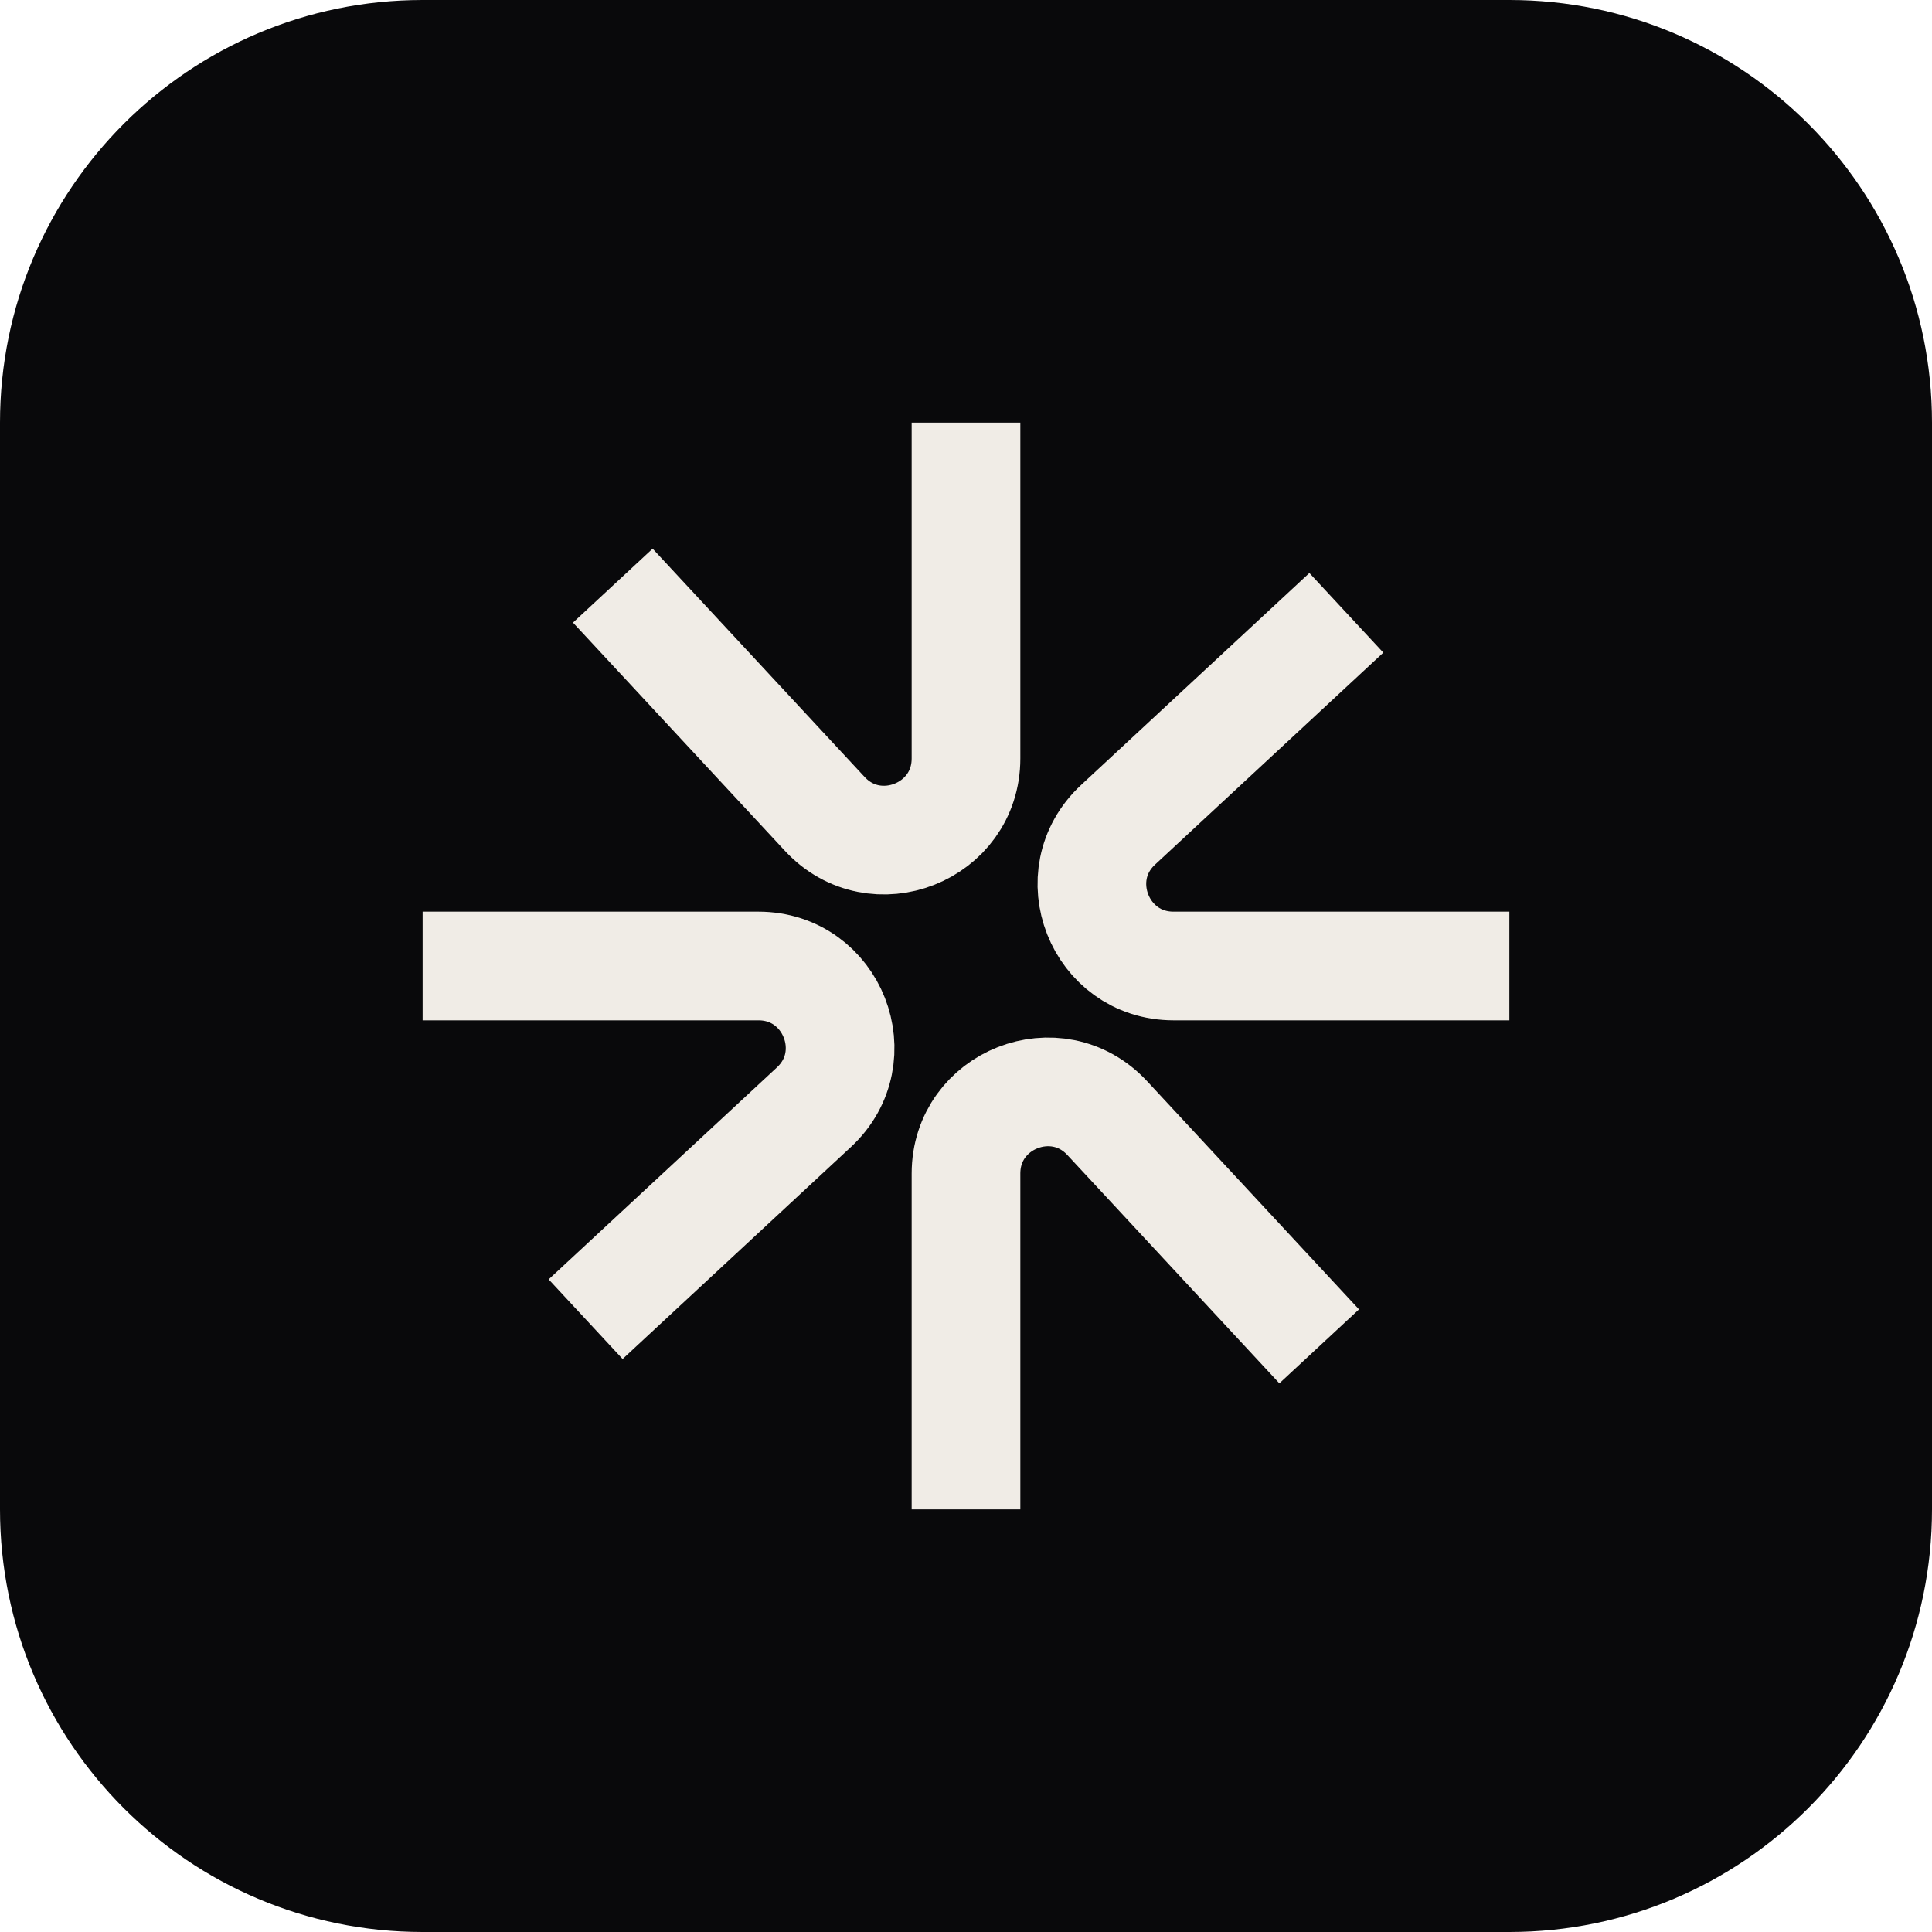
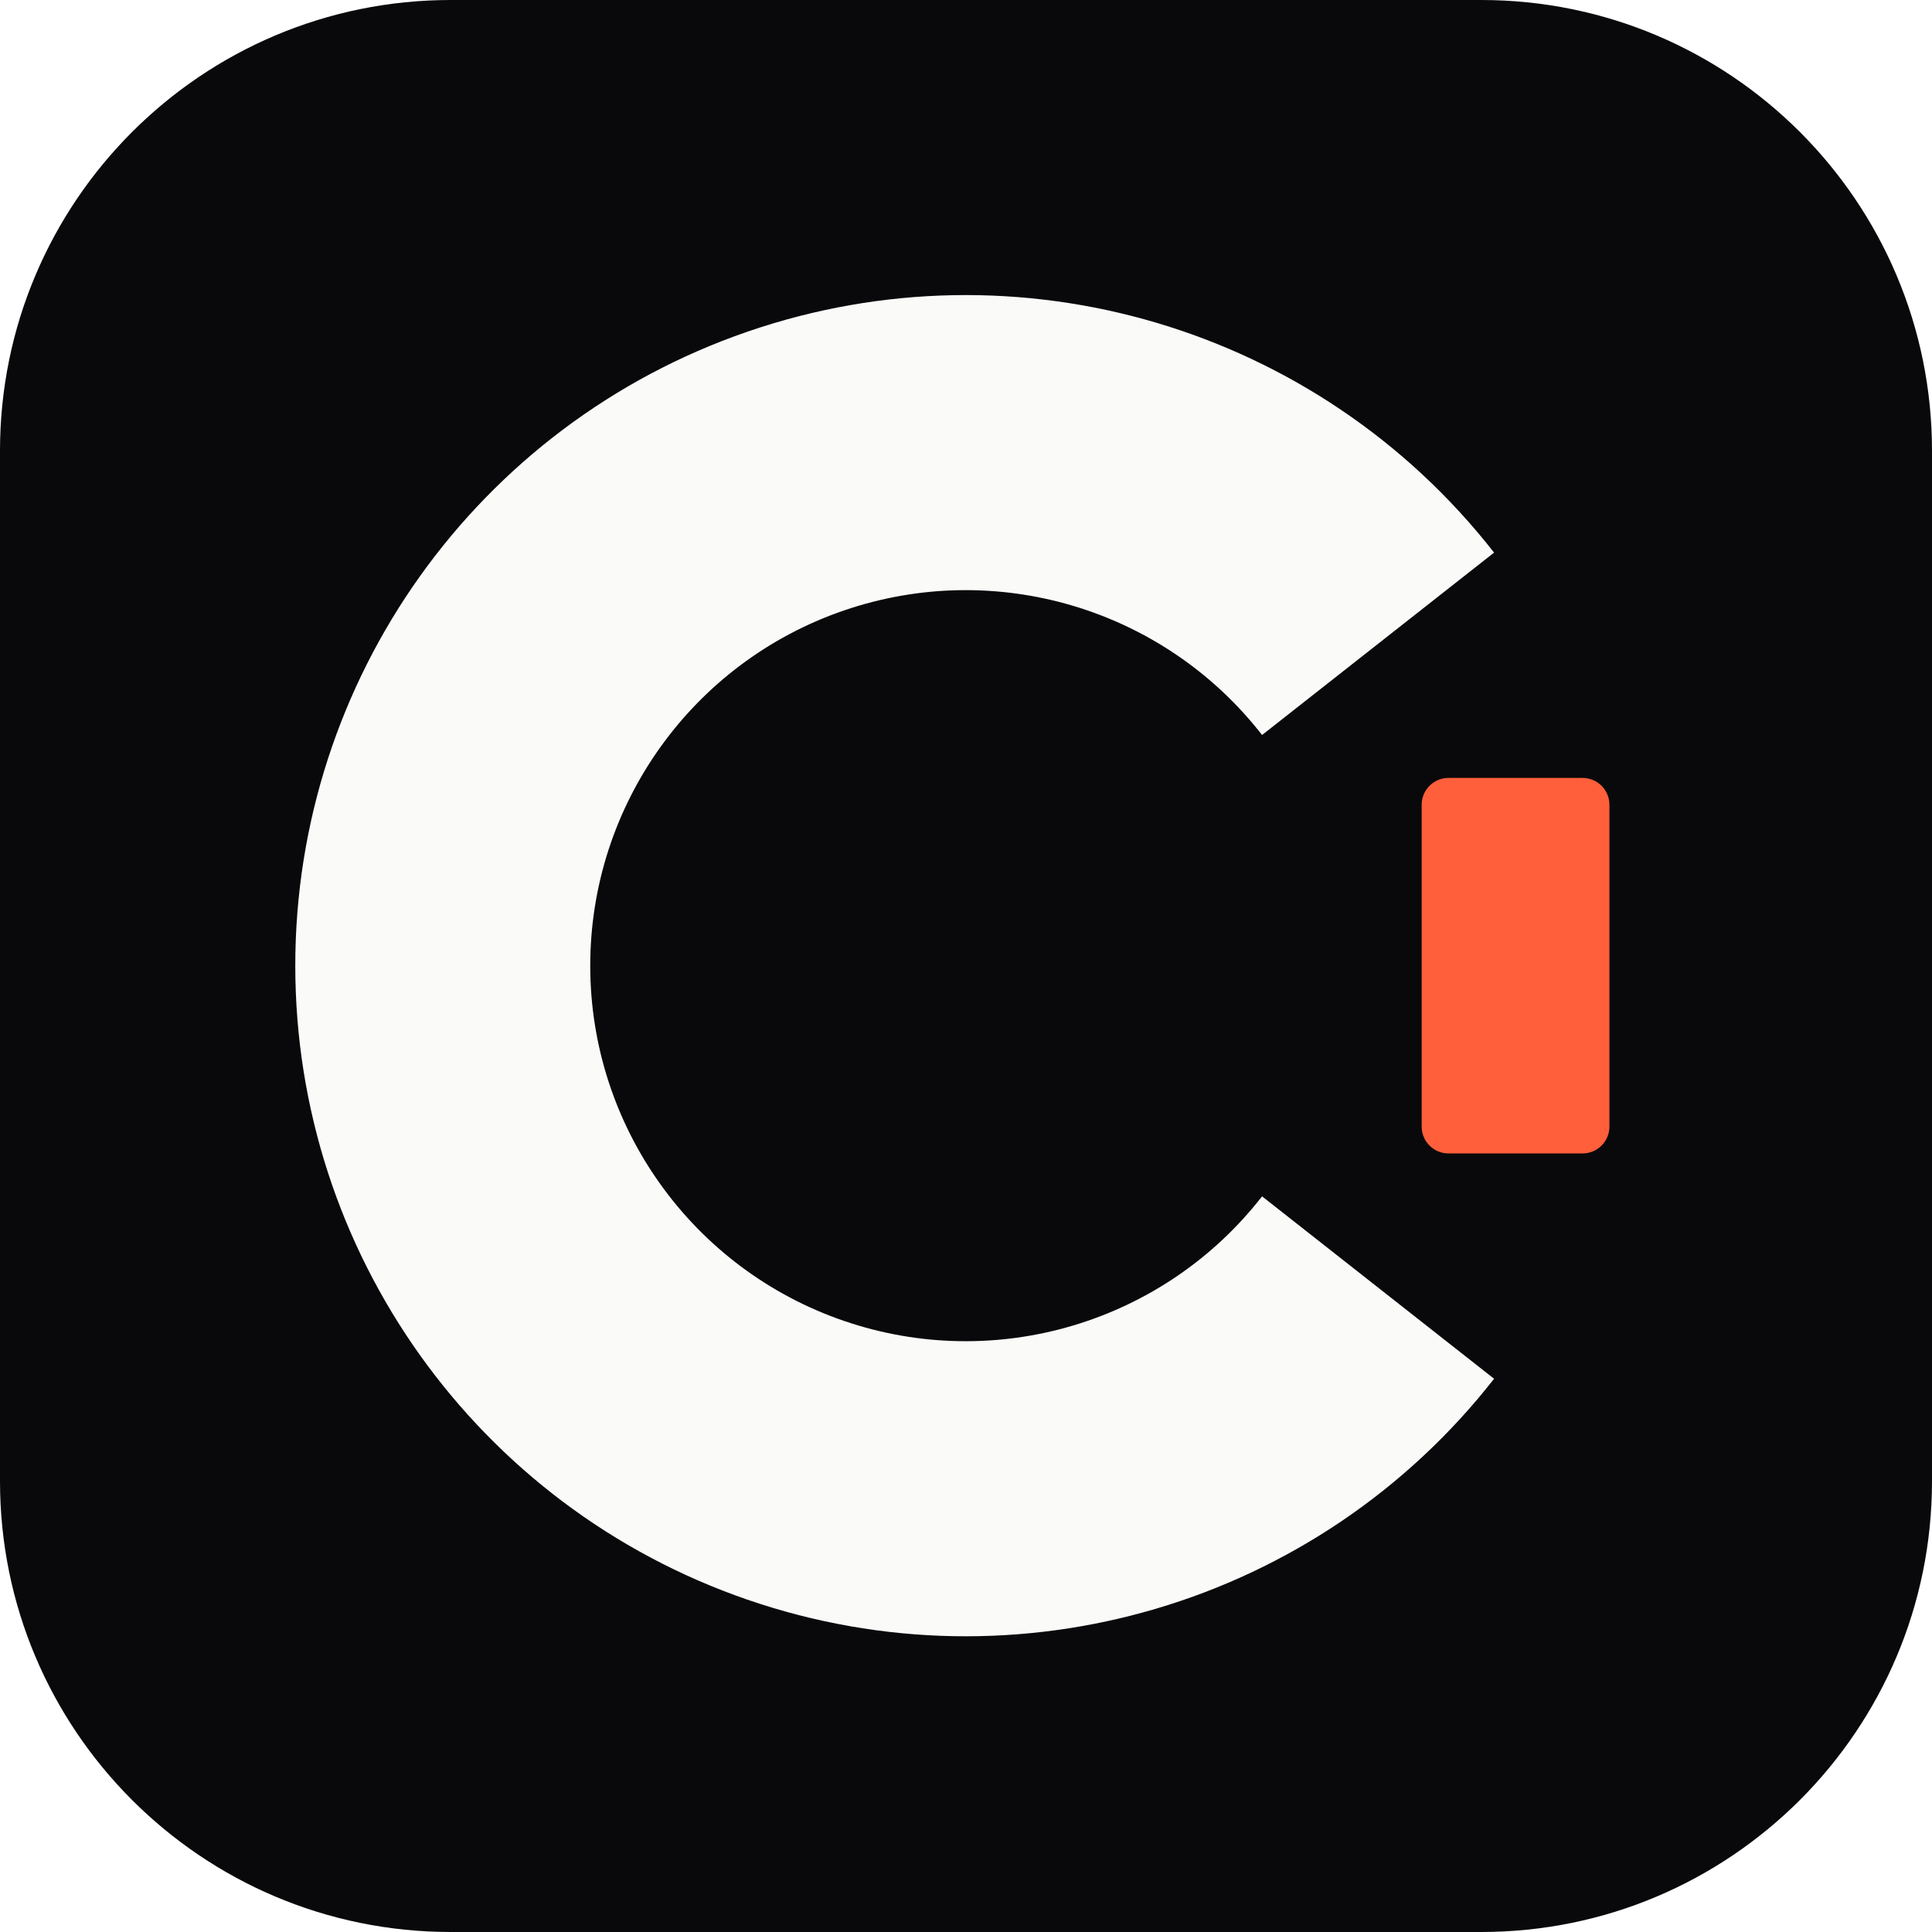
- <svg xmlns="http://www.w3.org/2000/svg" width="64" height="64" viewBox="0 0 64 64" fill="none">
-   <rect width="64" height="64" rx="14" fill="#09090b" />
-   <path transform="translate(14 10.4) scale(0.9)" d="M20 4V16.36C20 19.087 16.657 20.4 14.802 18.402L7 10M40 24H27.64C24.913 24 23.6 20.657 25.598 18.802L34 11M20 44V31.64C20 28.913 23.343 27.6 25.198 29.598L33 38M0 24L12.36 24C15.087 24 16.4 27.343 14.402 29.198L6 37" stroke="#f0ece6" stroke-width="4" />
+ <svg xmlns="http://www.w3.org/2000/svg" viewBox="0 0 120 120" width="120" height="120">
+   <rect width="120" height="120" rx="28" fill="#09090B" />
+   <g transform="translate(10 10) scale(0.833)">
+     <path fill="#FAFAF9" d="M99.4 29.2A50 50 0 1 0 99.4 90.8L82.1 77.2A28 28 0 1 1 82.1 42.8Z" />
+     <rect x="94" y="46" width="14" height="28" rx="2" fill="#FF5F3A" />
+   </g>
</svg>
